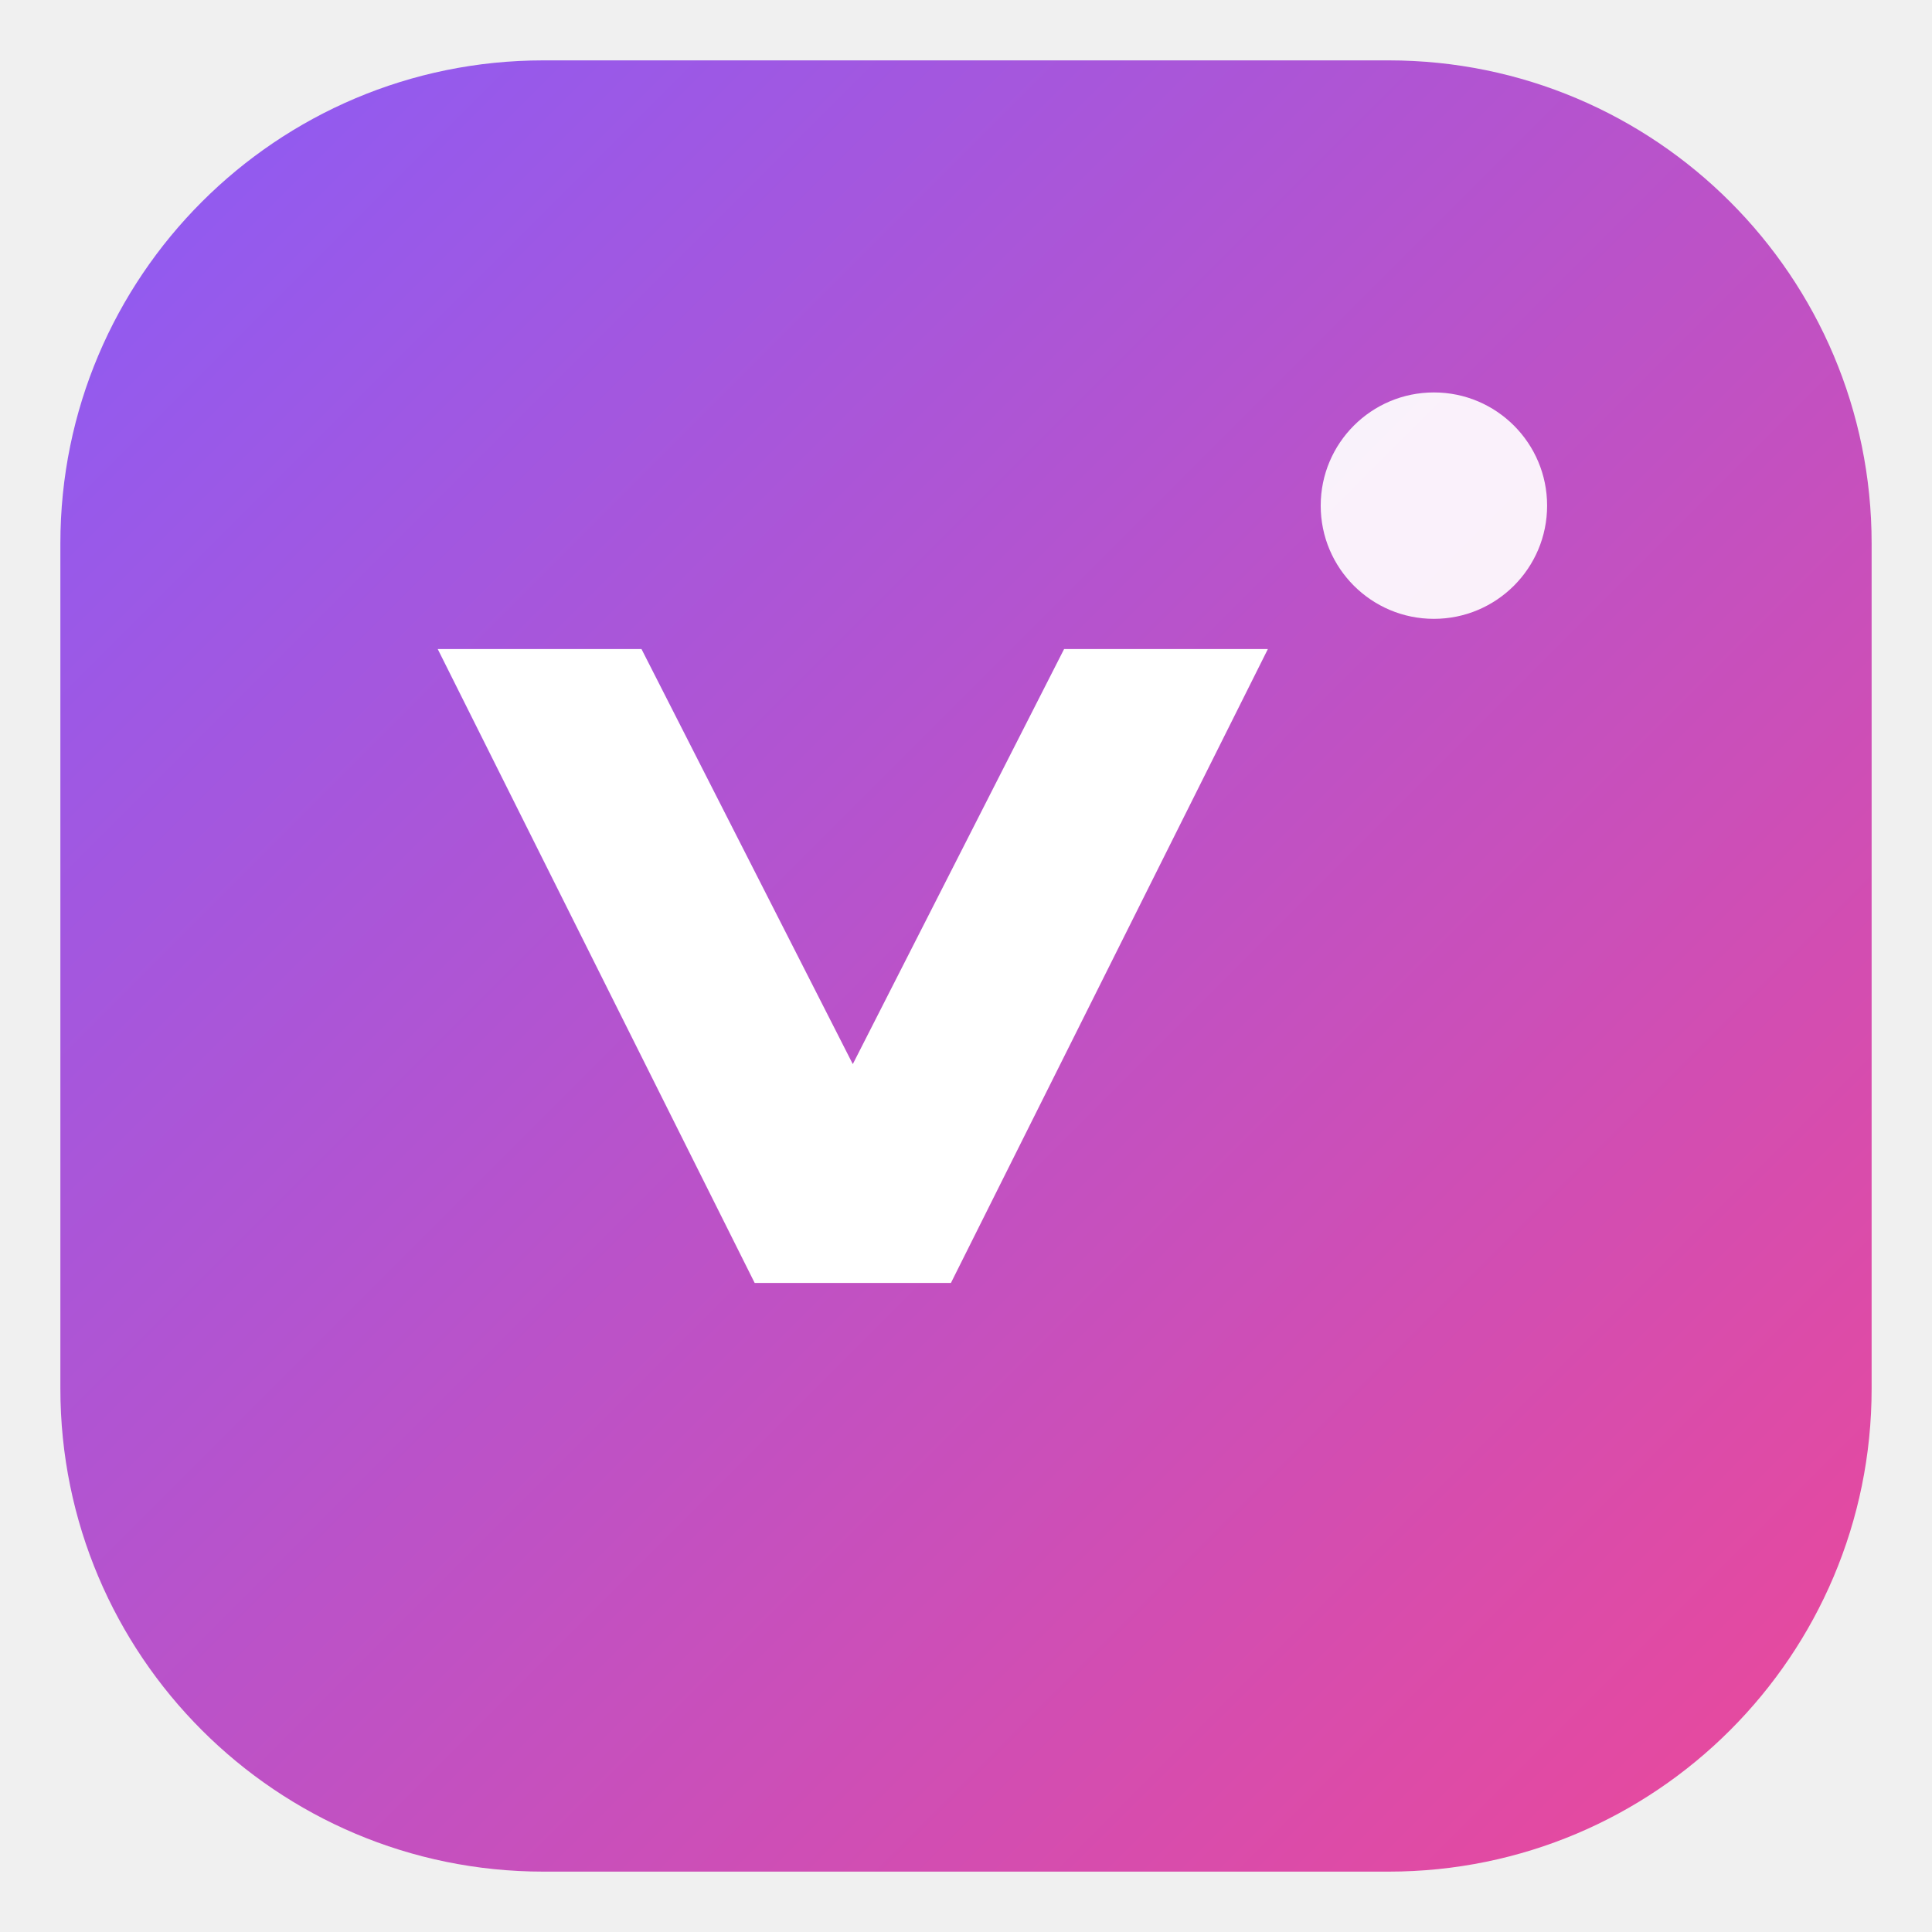
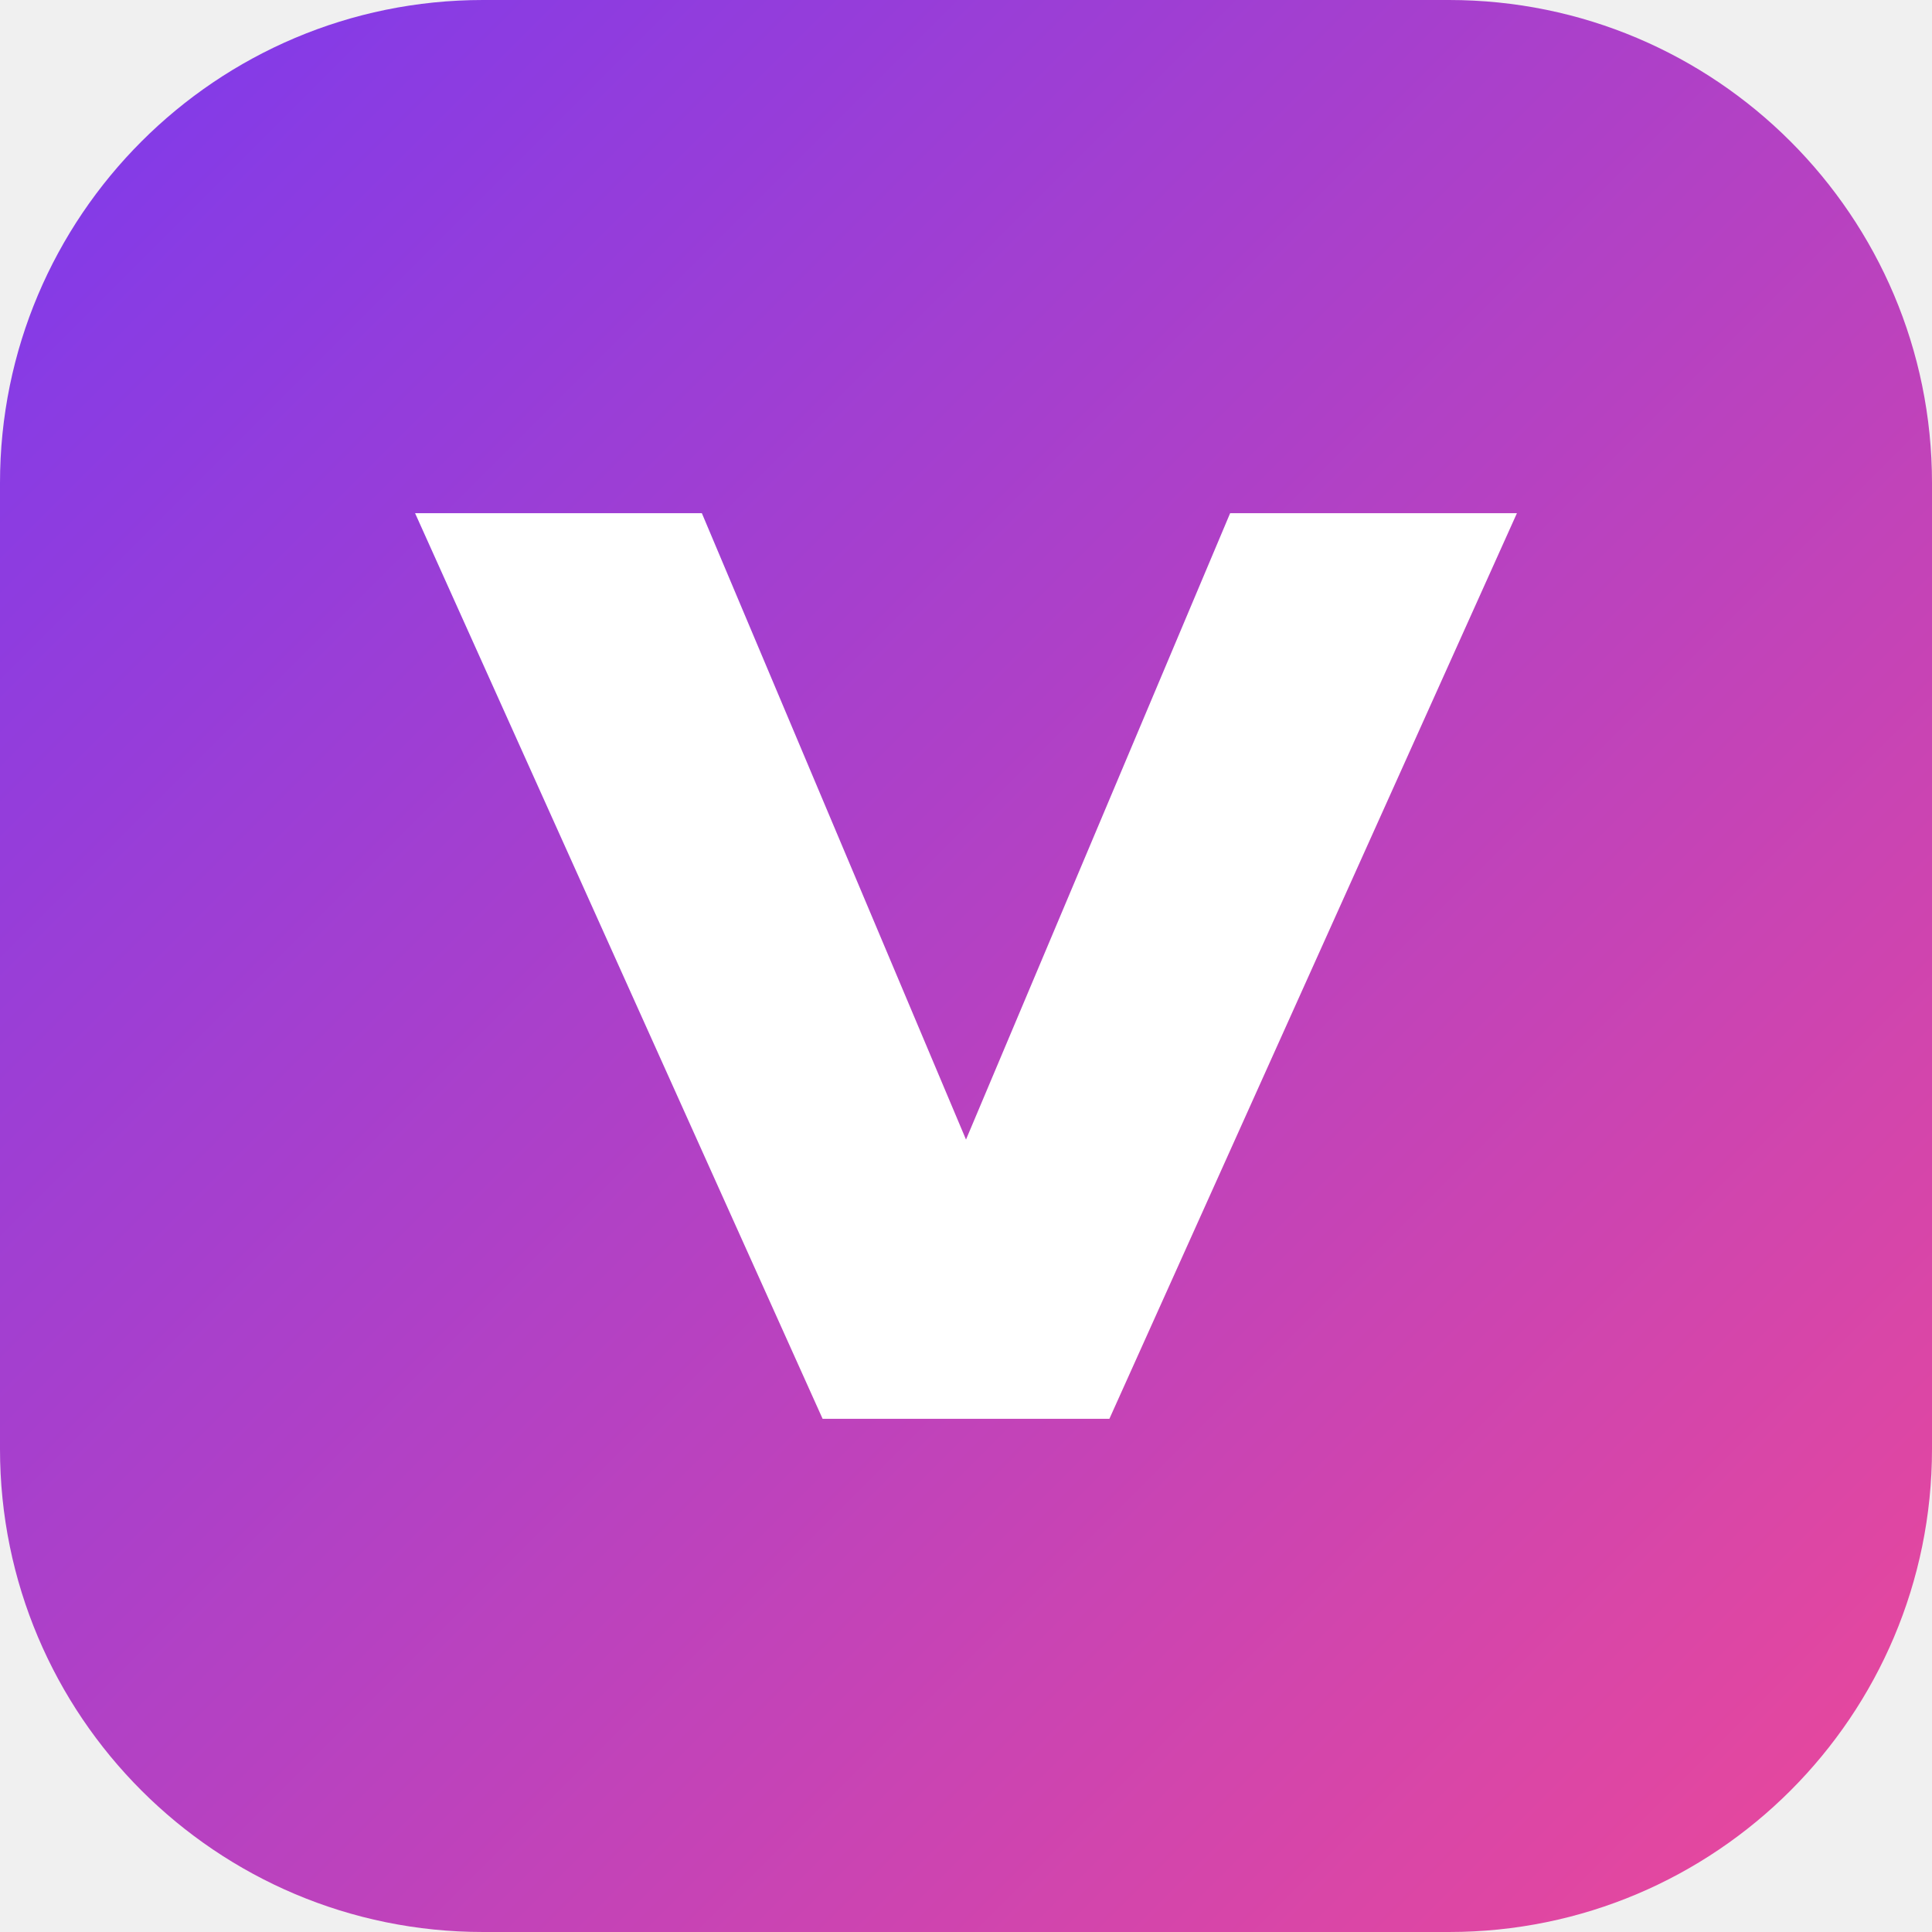
<svg xmlns="http://www.w3.org/2000/svg" viewBox="0 0 256 256" role="img" aria-labelledby="title">
  <defs>
    <linearGradient id="g" x1="0" y1="0" x2="1" y2="1">
-       <stop offset="0" stop-color="#8b5cf6" />
+       <stop offset="0" stop-color="#7c3aed" />
      <stop offset="1" stop-color="#ec4899" />
    </linearGradient>
  </defs>
-   <rect x="8" y="8" width="240" height="240" rx="64" fill="url(#g)" />
-   <path d="M58 86h27l28 55 28-55h27l-42 84h-26L58 86z" fill="white" />
-   <circle cx="190" cy="67" r="15" fill="white" opacity=".92" />
+   <rect width="256" height="256" rx="64" fill="url(#g)" />
+   <path d="M55 68h38l35 83 35-83h38l-54 120h-38L55 68Z" fill="white" />
</svg>
